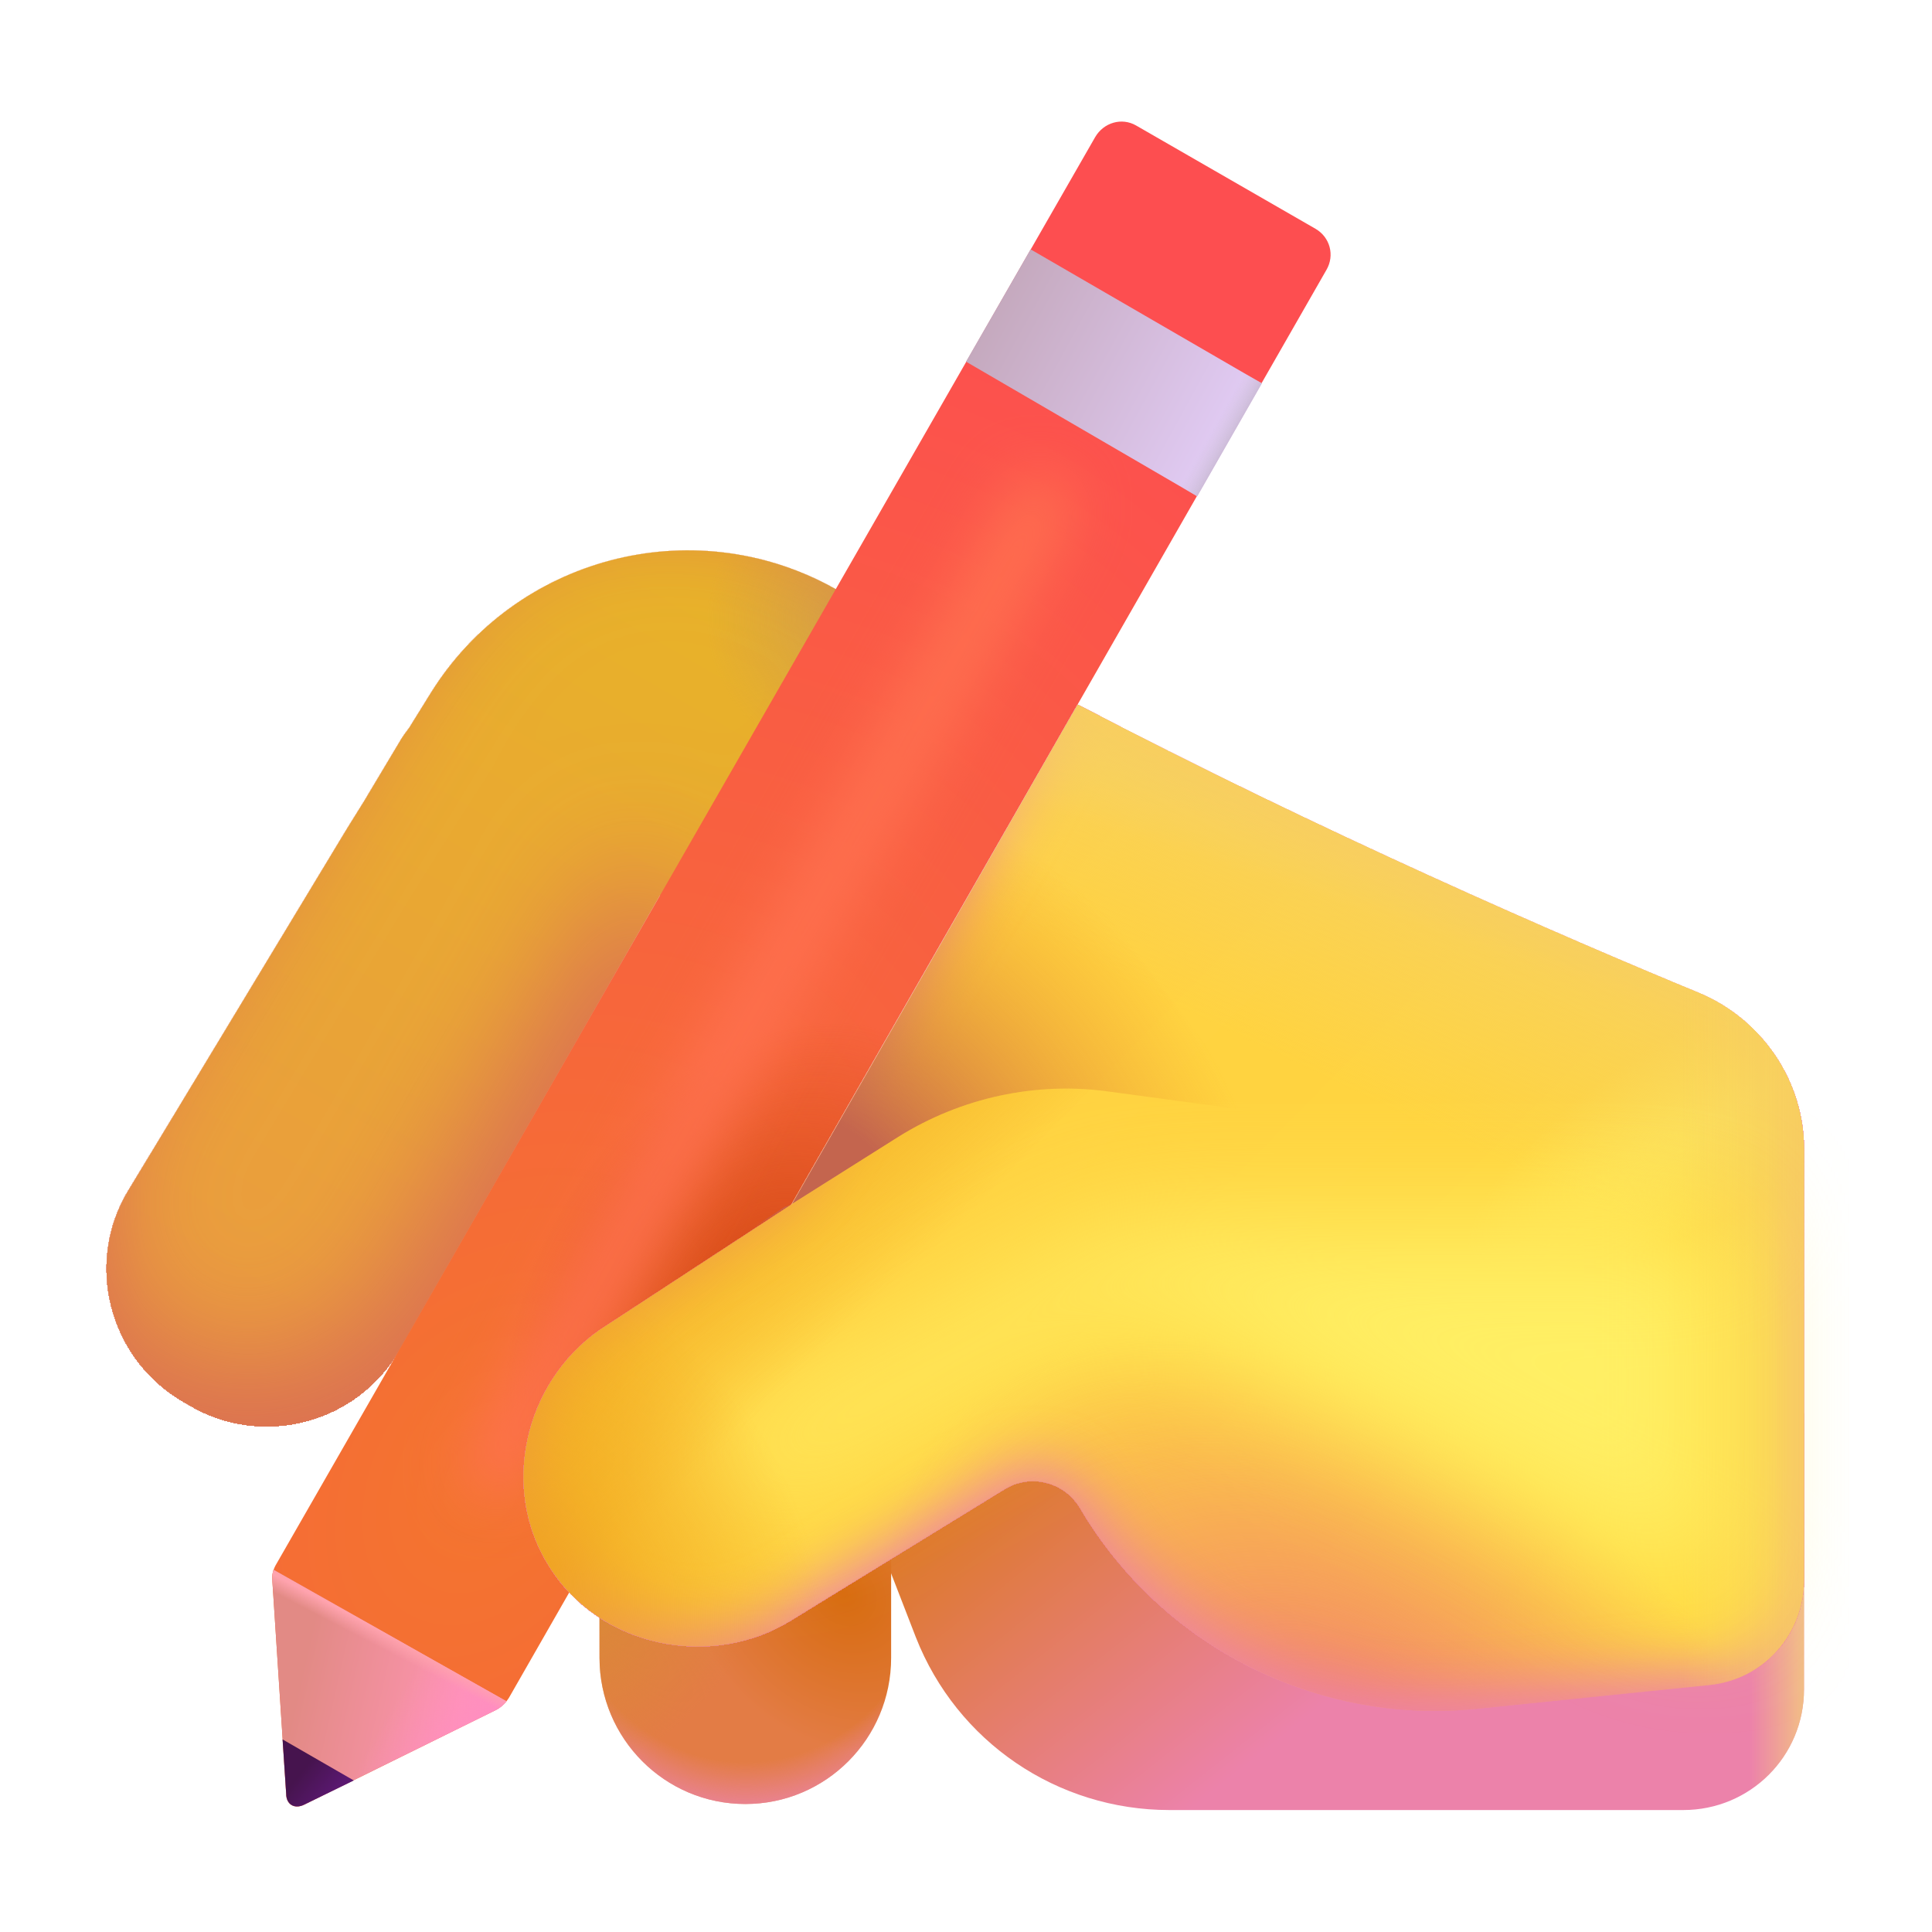
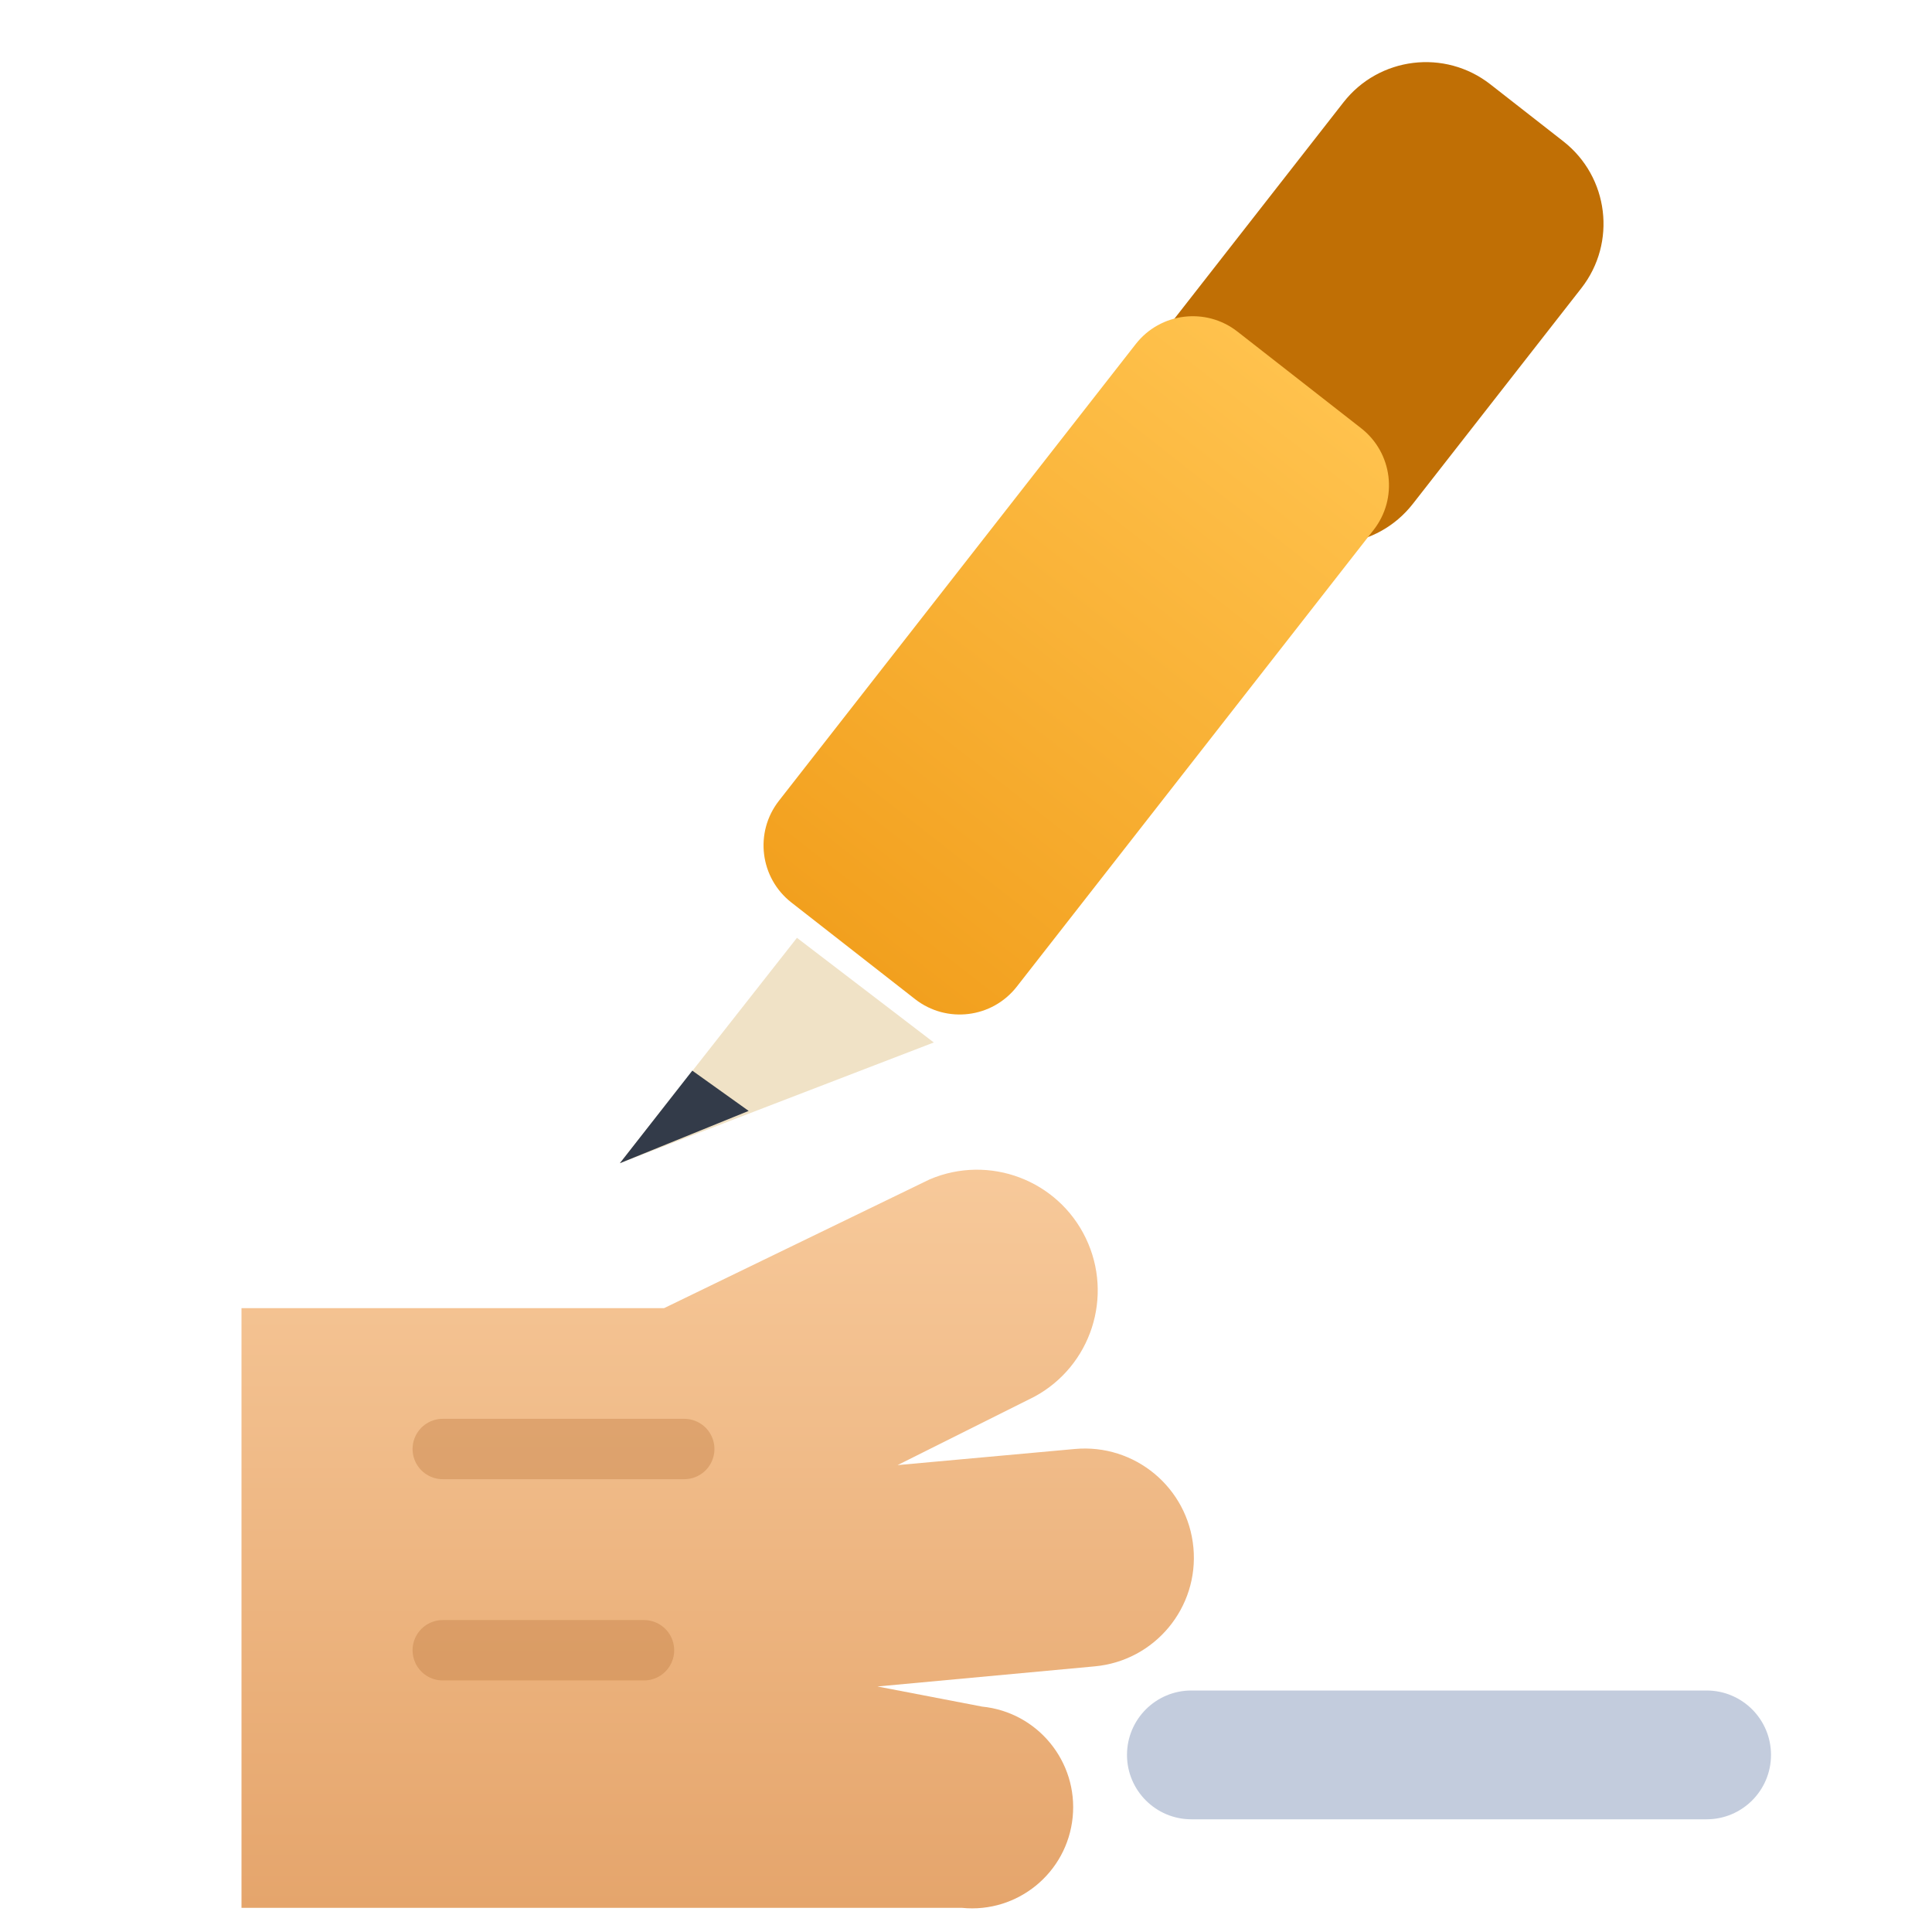
- <svg xmlns="http://www.w3.org/2000/svg" viewBox="0 0 32 32" fill="none">
-   <g filter="url(#filter0_i_20020_6291)">
-     <path d="M6.78 12.05L7.14 11.47C8.54 9.23 11.45 8.46 13.77 9.72L16.65 11.29L12.35 18.37L10.93 14.83L6.62 22.35C5.91 23.58 4.34 23.99 3.13 23.27L3.01 23.2C1.8 22.48 1.4 20.91 2.13 19.71L5.75 13.72L5.75 13.72L6.03 13.27L6.61 12.3C6.66 12.21 6.72 12.13 6.78 12.05Z" fill="url(#paint0_linear_20020_6291)" />
-     <path d="M6.78 12.05L7.14 11.47C8.54 9.23 11.45 8.46 13.77 9.72L16.65 11.29L12.35 18.37L10.93 14.83L6.62 22.35C5.91 23.58 4.34 23.99 3.13 23.27L3.01 23.2C1.8 22.48 1.4 20.91 2.13 19.71L5.75 13.72L5.75 13.72L6.03 13.27L6.61 12.3C6.66 12.21 6.72 12.13 6.78 12.05Z" fill="url(#paint1_radial_20020_6291)" />
-   </g>
-   <path d="M15.17 27.12L14.5 25.39L15.85 23.41H29.88V27.98C29.88 29.09 28.99 29.98 27.88 29.98H19.37C17.51 29.98 15.85 28.85 15.17 27.12Z" fill="url(#paint2_linear_20020_6291)" />
-   <path d="M15.17 27.12L14.5 25.39L15.85 23.41H29.88V27.98C29.88 29.09 28.99 29.98 27.88 29.98H19.37C17.51 29.98 15.85 28.85 15.17 27.12Z" fill="url(#paint3_linear_20020_6291)" />
-   <rect x="9.93" y="22.89" width="4.83" height="6.99" rx="2.42" fill="url(#paint4_radial_20020_6291)" />
-   <rect x="9.93" y="22.89" width="4.83" height="6.99" rx="2.42" fill="url(#paint5_radial_20020_6291)" />
-   <rect x="9.93" y="22.89" width="4.83" height="6.99" rx="2.42" fill="url(#paint6_radial_20020_6291)" />
-   <path d="M18.14 2.27C18.28 2.03 18.58 1.94 18.82 2.08L21.79 3.79C22.03 3.93 22.11 4.23 21.97 4.47L8.43 28.12C8.38 28.2 8.31 28.27 8.22 28.32L5.04 29.89C4.88 29.97 4.74 29.89 4.74 29.71L4.51 26.17C4.5 26.08 4.53 25.98 4.58 25.9L18.14 2.27Z" fill="url(#paint7_radial_20020_6291)" />
-   <path d="M18.14 2.27C18.28 2.03 18.58 1.94 18.82 2.08L21.79 3.79C22.03 3.93 22.11 4.23 21.97 4.47L8.43 28.12C8.38 28.2 8.31 28.27 8.22 28.32L5.04 29.89C4.88 29.97 4.74 29.89 4.74 29.71L4.51 26.17C4.5 26.08 4.53 25.98 4.58 25.9L18.14 2.27Z" fill="url(#paint8_radial_20020_6291)" />
-   <g filter="url(#filter1_f_20020_6291)">
-     <path d="M17.24 8.38L8.19 24.32" stroke="#FF7150" stroke-linecap="round" />
-   </g>
-   <g filter="url(#filter2_i_20020_6291)">
-     <path d="M9.93 22.03C8.68 22.91 8.28 24.66 9.1 25.95C9.93 27.28 11.77 27.66 13.1 26.84L16.63 24.67C17.06 24.4 17.63 24.54 17.89 24.98C19.25 27.28 21.83 28.58 24.48 28.3L28.31 27.91C29.21 27.82 29.88 27.07 29.88 26.17V19.04C29.88 17.91 29.19 16.89 28.15 16.45C25.92 15.53 21.86 13.77 17.85 11.67L13.11 19.95L9.93 22.03Z" fill="url(#paint9_linear_20020_6291)" />
-     <path d="M9.93 22.03C8.68 22.91 8.28 24.66 9.1 25.95C9.93 27.28 11.77 27.66 13.1 26.84L16.63 24.67C17.06 24.4 17.63 24.54 17.89 24.98C19.25 27.28 21.83 28.58 24.48 28.3L28.31 27.91C29.21 27.82 29.88 27.07 29.88 26.17V19.04C29.88 17.91 29.19 16.89 28.15 16.45C25.92 15.53 21.86 13.77 17.85 11.67L13.11 19.95L9.93 22.03Z" fill="url(#paint10_radial_20020_6291)" />
-     <path d="M9.93 22.03C8.68 22.91 8.28 24.66 9.1 25.95C9.93 27.28 11.77 27.66 13.1 26.84L16.63 24.67C17.06 24.4 17.63 24.54 17.89 24.98C19.25 27.28 21.83 28.58 24.48 28.3L28.31 27.91C29.21 27.82 29.88 27.07 29.88 26.17V19.04C29.88 17.91 29.19 16.89 28.15 16.45C25.92 15.53 21.86 13.77 17.85 11.67L13.11 19.95L9.93 22.03Z" fill="url(#paint11_radial_20020_6291)" />
-     <path d="M9.93 22.03C8.68 22.91 8.28 24.66 9.1 25.95C9.93 27.28 11.77 27.66 13.1 26.84L16.63 24.67C17.06 24.4 17.63 24.54 17.89 24.98C19.25 27.28 21.83 28.58 24.48 28.3L28.31 27.91C29.21 27.82 29.88 27.07 29.88 26.17V19.04C29.88 17.91 29.19 16.89 28.15 16.45C25.92 15.53 21.86 13.77 17.85 11.67L13.11 19.95L9.93 22.03Z" fill="url(#paint12_linear_20020_6291)" />
-   </g>
-   <path d="M9.93 22.03C8.68 22.91 8.28 24.66 9.1 25.95C9.93 27.28 11.77 27.66 13.1 26.84L16.63 24.67C17.06 24.4 17.63 24.54 17.89 24.98C19.25 27.28 21.83 28.58 24.48 28.3L28.31 27.91C29.21 27.82 29.88 27.07 29.88 26.17V19.04C29.88 17.91 29.19 16.89 28.15 16.45C25.92 15.53 21.86 13.77 17.85 11.67L13.11 19.95L9.93 22.03Z" fill="url(#paint13_linear_20020_6291)" />
-   <path d="M9.93 22.03C8.68 22.91 8.28 24.66 9.1 25.95C9.93 27.28 11.77 27.66 13.1 26.84L16.63 24.67C17.06 24.4 17.63 24.54 17.89 24.98C19.25 27.28 21.83 28.58 24.48 28.3L28.31 27.91C29.21 27.82 29.88 27.07 29.88 26.17V19.04C29.88 17.91 29.19 16.89 28.15 16.45C25.92 15.53 21.86 13.77 17.85 11.67L13.11 19.95L9.93 22.03Z" fill="url(#paint14_linear_20020_6291)" />
-   <path d="M12.47 20.34L13 19.99L13.08 19.96L12.47 20.34L12.47 20.34Z" fill="url(#paint15_radial_20020_6291)" />
-   <path d="M16.93 13.29L13.12 19.94L14.88 18.83C15.92 18.18 17.16 17.91 18.37 18.08L20.81 18.41L16.93 13.29Z" fill="url(#paint16_radial_20020_6291)" />
-   <path d="M16 5.99L17.07 4.13L20.9 6.35L19.83 8.22L16 5.99Z" fill="url(#paint17_linear_20020_6291)" />
-   <path d="M16 5.99L17.07 4.13L20.9 6.35L19.83 8.22L16 5.99Z" fill="url(#paint18_linear_20020_6291)" />
-   <path d="M8.39 28.18C8.34 28.24 8.28 28.29 8.22 28.32L5.04 29.89C4.88 29.97 4.74 29.89 4.74 29.71L4.51 26.17C4.51 26.11 4.51 26.06 4.53 26L8.39 28.18Z" fill="url(#paint19_linear_20020_6291)" />
-   <path d="M8.39 28.18C8.34 28.24 8.28 28.29 8.22 28.32L5.04 29.89C4.88 29.97 4.74 29.89 4.74 29.71L4.51 26.17C4.51 26.11 4.51 26.06 4.53 26L8.39 28.18Z" fill="url(#paint20_linear_20020_6291)" />
-   <path d="M8.39 28.18C8.34 28.24 8.28 28.29 8.22 28.32L5.04 29.89C4.88 29.97 4.74 29.89 4.74 29.71L4.51 26.17C4.51 26.11 4.51 26.06 4.53 26L8.39 28.18Z" fill="url(#paint21_linear_20020_6291)" />
-   <path d="M5.86 29.49L5.04 29.89C4.88 29.97 4.74 29.89 4.74 29.71L4.68 28.81L5.86 29.49Z" fill="url(#paint22_linear_20020_6291)" />
-   <g filter="url(#filter3_f_20020_6291)">
-     <path d="M17.82 20.62L12.19 23.66C11.82 23.86 11.71 24.33 11.95 24.67C12.15 24.95 12.54 25.04 12.85 24.87L17.77 22.18C18.34 21.86 19.04 21.85 19.63 22.15L28.63 26.7V20.26H19.24C18.75 20.26 18.26 20.38 17.82 20.62Z" fill="#FFEF64" />
-   </g>
-   <path d="M13.12 19.94L14.88 18.83C15.92 18.18 17.16 17.91 18.37 18.08L19.84 18.28L17.9 25L17.89 24.98C17.63 24.54 17.06 24.4 16.63 24.67L13.1 26.84C11.77 27.66 9.93 27.28 9.1 25.95C8.28 24.66 8.68 22.91 9.93 22.03L13.11 19.95L13.12 19.94Z" fill="url(#paint23_linear_20020_6291)" />
-   <path d="M13.12 19.94L14.88 18.83C15.92 18.18 17.16 17.91 18.37 18.08L19.84 18.28L17.9 25L17.89 24.98C17.63 24.54 17.06 24.4 16.63 24.67L13.1 26.84C11.77 27.66 9.93 27.28 9.1 25.95C8.28 24.66 8.68 22.91 9.93 22.03L13.11 19.95L13.12 19.94Z" fill="url(#paint24_radial_20020_6291)" />
+ <svg xmlns="http://www.w3.org/2000/svg" viewBox="0 0 48 48" width="48" height="48" role="img" aria-label="Firmar el cobro">
  <defs>
-     <filter id="filter0_i_20020_6291" x="1.47" y="8.12" width="15.19" height="15.51" filterUnits="userSpaceOnUse" color-interpolation-filters="sRGB">
-       <feFlood flood-opacity="0" result="BackgroundImageFix" />
-       <feBlend mode="normal" in="SourceGraphic" in2="BackgroundImageFix" result="shape" />
-       <feColorMatrix in="SourceAlpha" type="matrix" values="0 0 0 0 0 0 0 0 0 0 0 0 0 0 0 0 0 0 127 0" result="hardAlpha" />
-       <feOffset dx="-0.3" dy="-1" />
-       <feGaussianBlur stdDeviation="1" />
-       <feComposite in2="hardAlpha" operator="arithmetic" k2="-1" k3="1" />
-       <feColorMatrix type="matrix" values="0 0 0 0 0.86 0 0 0 0 0.44 0 0 0 0 0.32 0 0 0 1 0" />
-       <feBlend mode="normal" in2="shape" result="effect1_innerShadow_20020_6291" />
-     </filter>
-     <filter id="filter1_f_20020_6291" x="6.69" y="6.88" width="12.05" height="18.94" filterUnits="userSpaceOnUse" color-interpolation-filters="sRGB">
-       <feFlood flood-opacity="0" result="BackgroundImageFix" />
-       <feBlend mode="normal" in="SourceGraphic" in2="BackgroundImageFix" result="shape" />
-       <feGaussianBlur stdDeviation="0.5" result="effect1_foregroundBlur_20020_6291" />
-     </filter>
-     <filter id="filter2_i_20020_6291" x="8.67" y="11.42" width="21.21" height="16.92" filterUnits="userSpaceOnUse" color-interpolation-filters="sRGB">
-       <feFlood flood-opacity="0" result="BackgroundImageFix" />
-       <feBlend mode="normal" in="SourceGraphic" in2="BackgroundImageFix" result="shape" />
-       <feColorMatrix in="SourceAlpha" type="matrix" values="0 0 0 0 0 0 0 0 0 0 0 0 0 0 0 0 0 0 127 0" result="hardAlpha" />
-       <feOffset dy="-0.25" />
-       <feGaussianBlur stdDeviation="0.5" />
-       <feComposite in2="hardAlpha" operator="arithmetic" k2="-1" k3="1" />
-       <feColorMatrix type="matrix" values="0 0 0 0 0.93 0 0 0 0 0.51 0 0 0 0 0.65 0 0 0 1 0" />
-       <feBlend mode="normal" in2="shape" result="effect1_innerShadow_20020_6291" />
-     </filter>
-     <filter id="filter3_f_20020_6291" x="9.82" y="18.26" width="20.8" height="10.44" filterUnits="userSpaceOnUse" color-interpolation-filters="sRGB">
-       <feFlood flood-opacity="0" result="BackgroundImageFix" />
-       <feBlend mode="normal" in="SourceGraphic" in2="BackgroundImageFix" result="shape" />
-       <feGaussianBlur stdDeviation="1" result="effect1_foregroundBlur_20020_6291" />
-     </filter>
-     <linearGradient id="paint0_linear_20020_6291" x1="11.91" y1="10.07" x2="4.99" y2="21.98" gradientUnits="userSpaceOnUse">
-       <stop stop-color="#E8B229" />
-       <stop offset="1" stop-color="#EA9D3E" />
+     <linearGradient id="i270d_a" x1="0" y1="0" x2="0" y2="1">
+       <stop offset="0" stop-color="#FFC24D" />
+       <stop offset="1" stop-color="#F2A01E" />
    </linearGradient>
-     <radialGradient id="paint1_radial_20020_6291" cx="0" cy="0" r="1" gradientUnits="userSpaceOnUse" gradientTransform="translate(14.12 10.24) rotate(151.14) scale(2.42 2.39)">
-       <stop stop-color="#D5A047" />
-       <stop offset="1" stop-color="#D5A047" stop-opacity="0" />
-     </radialGradient>
-     <linearGradient id="paint2_linear_20020_6291" x1="16.53" y1="24.29" x2="20.53" y2="29.33" gradientUnits="userSpaceOnUse">
-       <stop stop-color="#DD7828" />
-       <stop offset="1" stop-color="#EC82AA" />
+     <linearGradient id="i270d_b" x1="0" y1="0" x2="0" y2="1">
+       <stop offset="0" stop-color="#F7C99A" />
+       <stop offset="1" stop-color="#E5A56C" />
    </linearGradient>
-     <linearGradient id="paint3_linear_20020_6291" x1="30.06" y1="29.98" x2="28.99" y2="29.98" gradientUnits="userSpaceOnUse">
-       <stop stop-color="#F3CA7E" />
-       <stop offset="1" stop-color="#F3CA7E" stop-opacity="0" />
-     </linearGradient>
-     <radialGradient id="paint4_radial_20020_6291" cx="0" cy="0" r="1" gradientUnits="userSpaceOnUse" gradientTransform="translate(13.97 26.38) rotate(135.87) scale(2.41 2.91)">
-       <stop stop-color="#D76B0E" />
-       <stop offset="1" stop-color="#E37C45" />
-     </radialGradient>
-     <radialGradient id="paint5_radial_20020_6291" cx="0" cy="0" r="1" gradientUnits="userSpaceOnUse" gradientTransform="translate(12.35 25.55) rotate(90) scale(4.67 4.1)">
-       <stop offset="0.78" stop-color="#EC85B1" stop-opacity="0" />
-       <stop offset="1" stop-color="#EC85B1" />
-     </radialGradient>
-     <radialGradient id="paint6_radial_20020_6291" cx="0" cy="0" r="1" gradientUnits="userSpaceOnUse" gradientTransform="translate(9.93 26.75) rotate(46.65) scale(2.23 3.26)">
-       <stop stop-color="#DB8838" />
-       <stop offset="1" stop-color="#DB8838" stop-opacity="0" />
-     </radialGradient>
-     <radialGradient id="paint7_radial_20020_6291" cx="0" cy="0" r="1" gradientUnits="userSpaceOnUse" gradientTransform="translate(8.06 24.56) rotate(-60.82) scale(22.05 16.01)">
-       <stop stop-color="#F3752E" />
-       <stop offset="1" stop-color="#FD4E50" />
-     </radialGradient>
-     <radialGradient id="paint8_radial_20020_6291" cx="0" cy="0" r="1" gradientUnits="userSpaceOnUse" gradientTransform="translate(12.44 21.75) rotate(-57.92) scale(5.24 3.61)">
-       <stop stop-color="#D24611" />
-       <stop offset="1" stop-color="#D24611" stop-opacity="0" />
-     </radialGradient>
-     <linearGradient id="paint9_linear_20020_6291" x1="17.14" y1="13.16" x2="28.78" y2="24.61" gradientUnits="userSpaceOnUse">
-       <stop stop-color="#FFD142" />
-       <stop offset="1" stop-color="#FFD73D" />
-     </linearGradient>
-     <radialGradient id="paint10_radial_20020_6291" cx="0" cy="0" r="1" gradientUnits="userSpaceOnUse" gradientTransform="translate(22.78 30.35) rotate(-135.16) scale(9.86 6.28)">
-       <stop offset="0.21" stop-color="#F1816B" />
-       <stop offset="1" stop-color="#F1816B" stop-opacity="0" />
-     </radialGradient>
-     <radialGradient id="paint11_radial_20020_6291" cx="0" cy="0" r="1" gradientUnits="userSpaceOnUse" gradientTransform="translate(28.83 18.26) rotate(149.93) scale(5.17 1.57)">
-       <stop stop-color="#FFEC5D" />
-       <stop offset="1" stop-color="#FFEC5D" stop-opacity="0" />
-     </radialGradient>
-     <linearGradient id="paint12_linear_20020_6291" x1="24.11" y1="14.37" x2="23.76" y2="15.47" gradientUnits="userSpaceOnUse">
-       <stop stop-color="#F7D160" />
-       <stop offset="1" stop-color="#F7D160" stop-opacity="0" />
-     </linearGradient>
-     <linearGradient id="paint13_linear_20020_6291" x1="23.81" y1="14.12" x2="22" y2="17.88" gradientUnits="userSpaceOnUse">
-       <stop stop-color="#F8D15D" />
-       <stop offset="1" stop-color="#F8D15D" stop-opacity="0" />
-     </linearGradient>
-     <linearGradient id="paint14_linear_20020_6291" x1="30.38" y1="21.19" x2="27.81" y2="21.19" gradientUnits="userSpaceOnUse">
-       <stop stop-color="#F8D15D" />
-       <stop offset="1" stop-color="#F8D15D" stop-opacity="0" />
-     </linearGradient>
-     <radialGradient id="paint15_radial_20020_6291" cx="0" cy="0" r="1" gradientUnits="userSpaceOnUse" gradientTransform="translate(13.17 20.34) rotate(-45.6) scale(7.32 8.64)">
-       <stop offset="0.25" stop-color="#C4654E" />
-       <stop offset="1" stop-color="#F19321" stop-opacity="0" />
-     </radialGradient>
-     <radialGradient id="paint16_radial_20020_6291" cx="0" cy="0" r="1" gradientUnits="userSpaceOnUse" gradientTransform="translate(13.17 20.34) rotate(-45.6) scale(7.32 8.64)">
-       <stop offset="0.25" stop-color="#C4654E" />
-       <stop offset="1" stop-color="#F19321" stop-opacity="0" />
-     </radialGradient>
-     <linearGradient id="paint17_linear_20020_6291" x1="16.34" y1="5.06" x2="20.9" y2="7.56" gradientUnits="userSpaceOnUse">
-       <stop stop-color="#C4A8BC" />
-       <stop offset="1" stop-color="#E5D0FC" />
-     </linearGradient>
-     <linearGradient id="paint18_linear_20020_6291" x1="20.45" y1="7.21" x2="20.13" y2="7.03" gradientUnits="userSpaceOnUse">
-       <stop stop-color="#CABAD5" />
-       <stop offset="1" stop-color="#D4C5DE" stop-opacity="0" />
-       <stop offset="1" stop-color="#CABAD4" stop-opacity="0" />
-     </linearGradient>
-     <linearGradient id="paint19_linear_20020_6291" x1="4.94" y1="27.96" x2="7.6" y2="28.56" gradientUnits="userSpaceOnUse">
-       <stop stop-color="#E28A85" />
-       <stop offset="1" stop-color="#FF95B3" />
-     </linearGradient>
-     <linearGradient id="paint20_linear_20020_6291" x1="7.69" y1="29.51" x2="6.26" y2="28.68" gradientUnits="userSpaceOnUse">
-       <stop stop-color="#FF8DC2" />
-       <stop offset="1" stop-color="#FF8DC2" stop-opacity="0" />
-     </linearGradient>
-     <linearGradient id="paint21_linear_20020_6291" x1="6.47" y1="27.09" x2="6.35" y2="27.32" gradientUnits="userSpaceOnUse">
-       <stop stop-color="#FFA3AE" />
-       <stop offset="1" stop-color="#FFA3AE" stop-opacity="0" />
-     </linearGradient>
-     <linearGradient id="paint22_linear_20020_6291" x1="4.94" y1="29.42" x2="5.44" y2="29.82" gradientUnits="userSpaceOnUse">
-       <stop stop-color="#46144E" />
-       <stop offset="1" stop-color="#5A1870" />
-     </linearGradient>
-     <linearGradient id="paint23_linear_20020_6291" x1="10.56" y1="19.78" x2="13.35" y2="22.65" gradientUnits="userSpaceOnUse">
-       <stop stop-color="#F0A51D" />
-       <stop offset="1" stop-color="#F0A51D" stop-opacity="0" />
-     </linearGradient>
-     <radialGradient id="paint24_radial_20020_6291" cx="0" cy="0" r="1" gradientUnits="userSpaceOnUse" gradientTransform="translate(8.67 25.97) rotate(-34.44) scale(4.53 5.89)">
-       <stop stop-color="#F0A51D" />
-       <stop offset="1" stop-color="#F0A51D" stop-opacity="0" />
-     </radialGradient>
  </defs>
+   <rect x="30.5" y="1.5" width="7.5" height="12" rx="2.6" fill="#C06F05" transform="rotate(38 34.2 7.5)" />
+   <rect x="23" y="7.5" width="7.5" height="18" rx="1.8" fill="url(#i270d_a)" transform="rotate(38 26.7 16.5)" />
+   <path d="M15.4 28.9l4.4-5.6 3.4 2.6z" fill="#F0E2C6" />
+   <path d="M15.4 28.9l1.8-2.3 1.4 1z" fill="#333B49" />
+   <path d="M6 32.5h10.5l6.6-3.2a3 3 0 0 1 2.6 5.4l-3.4 1.7 4.4-.4a2.7 2.7 0 0 1 .5 5.4l-5.4.5 2.6.5a2.5 2.5 0 0 1-.5 5H6z" fill="url(#i270d_b)" />
+   <path d="M11 36h6M11 41h5" stroke="#C07E43" stroke-width="1.5" stroke-linecap="round" opacity=".4" />
+   <rect x="28" y="42" width="16" height="3.2" rx="1.6" fill="#C3CCDD" />
</svg>
